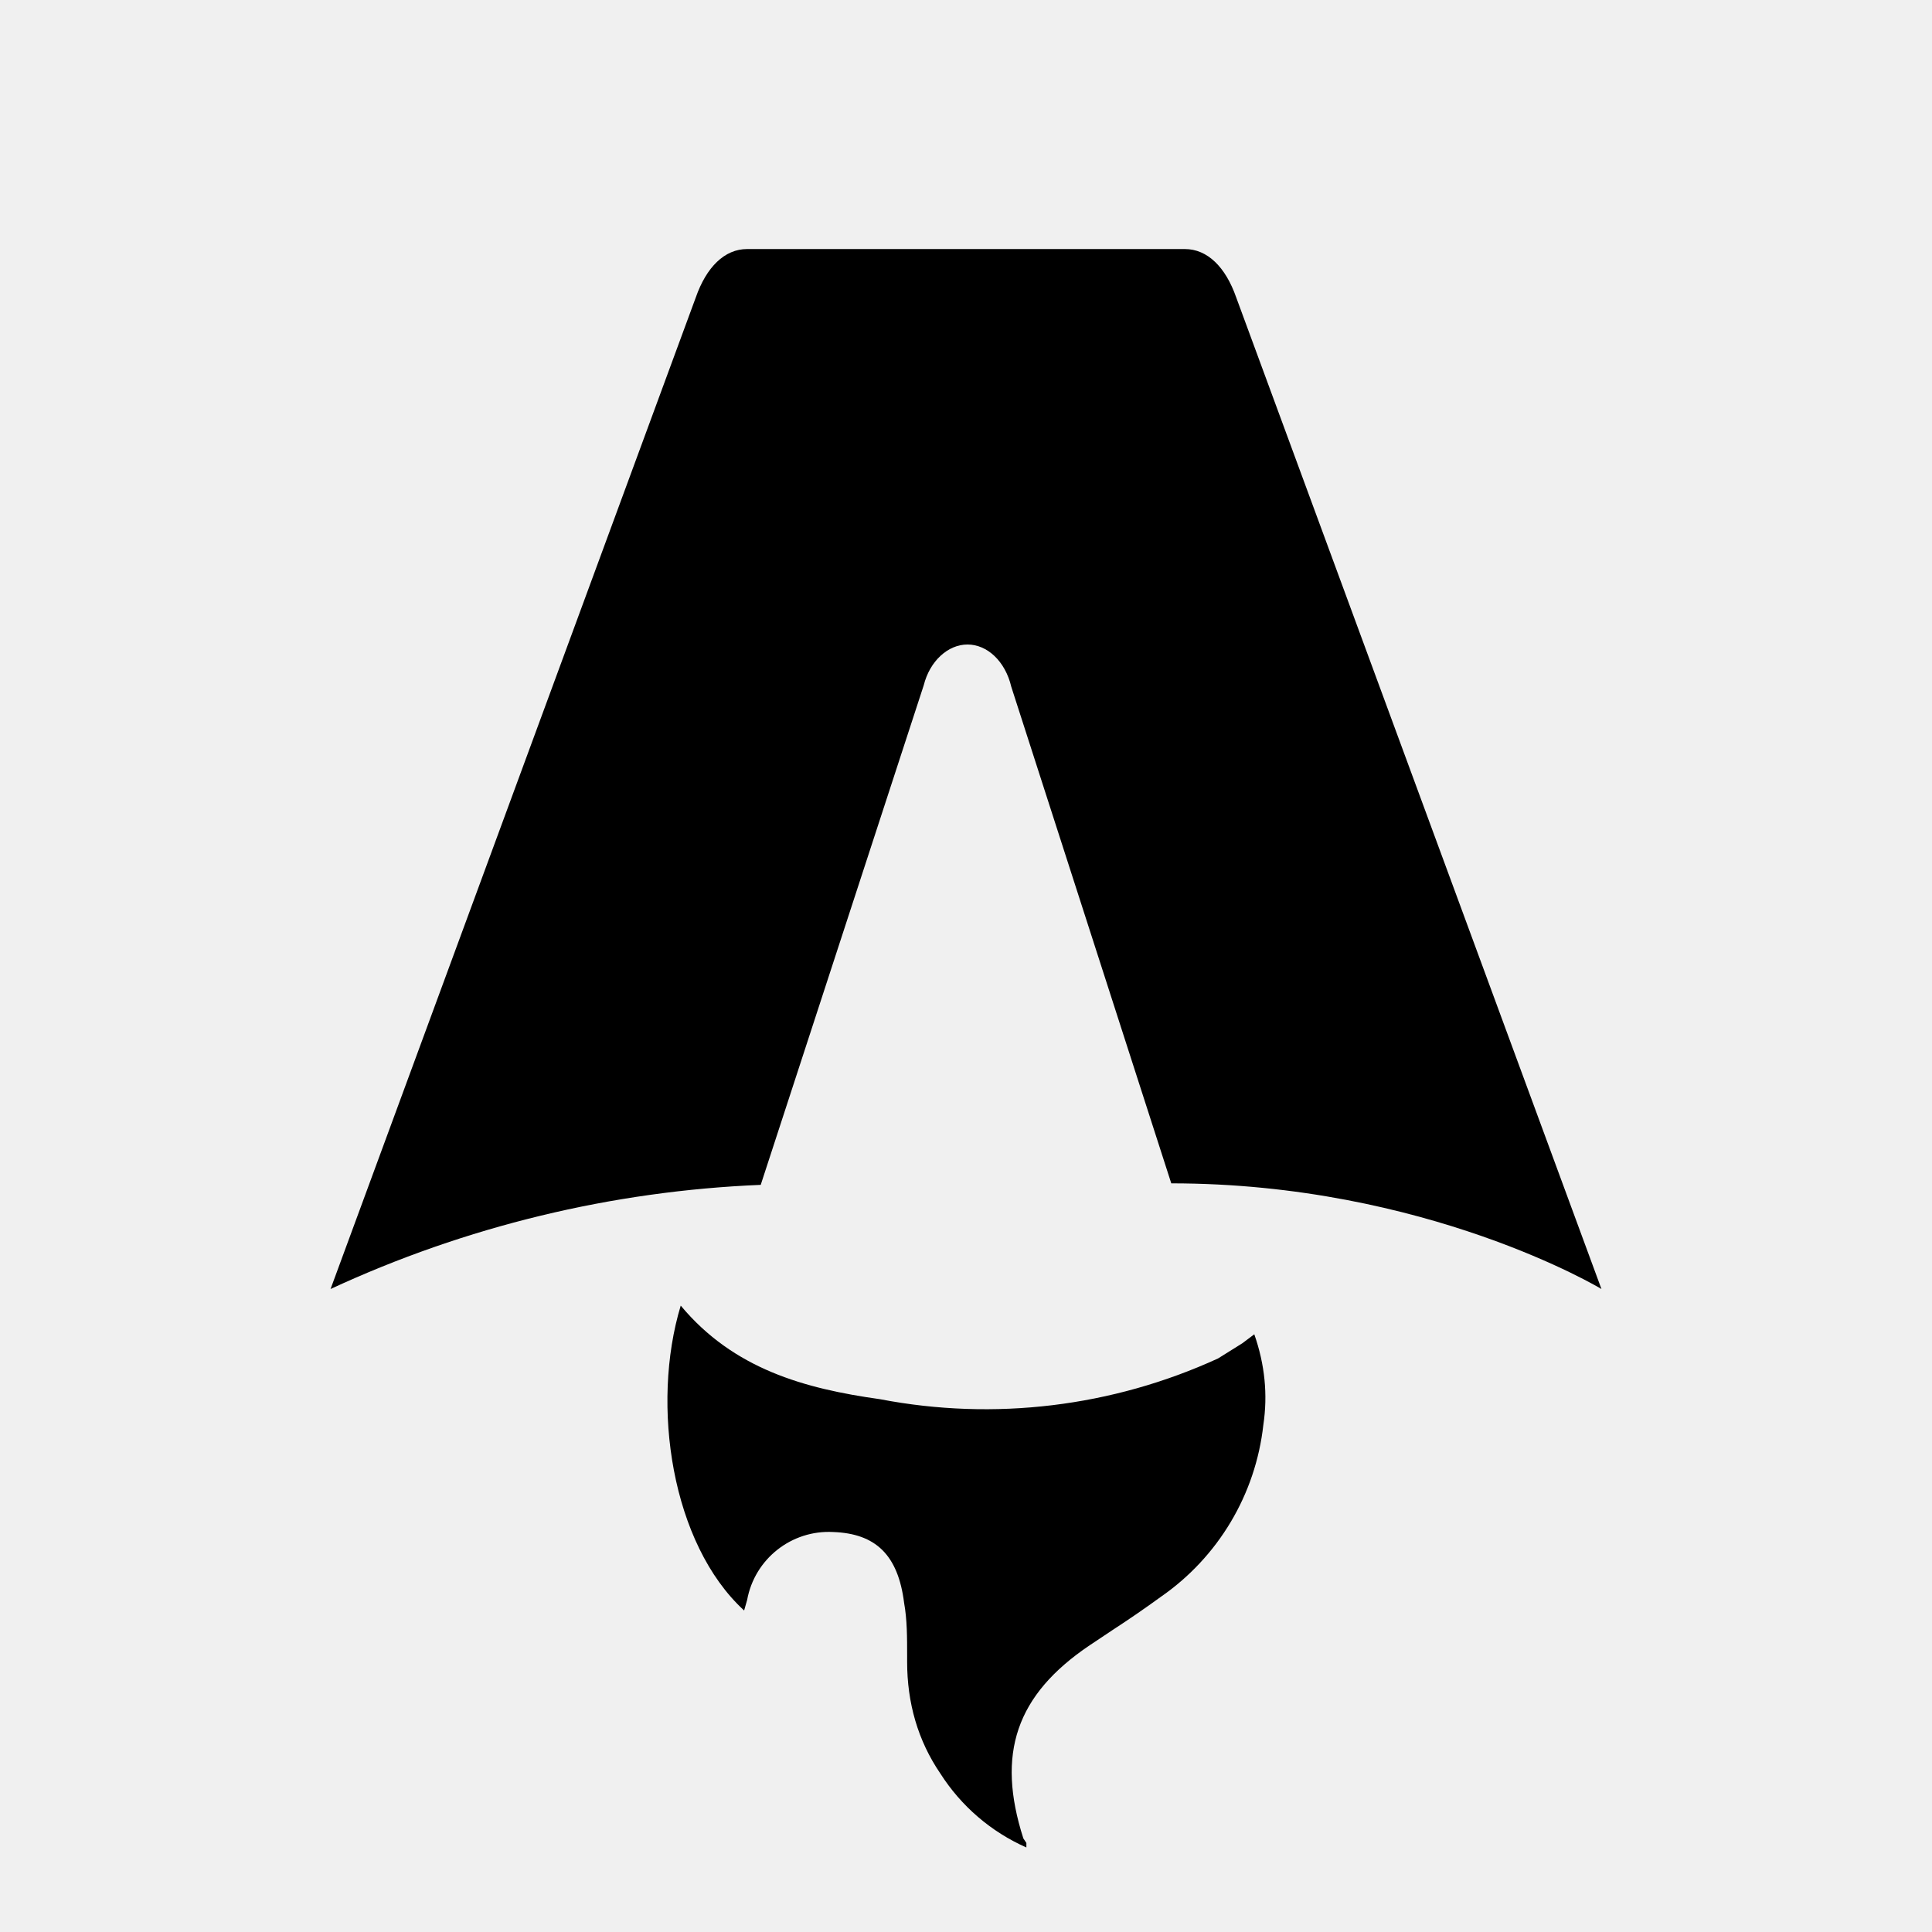
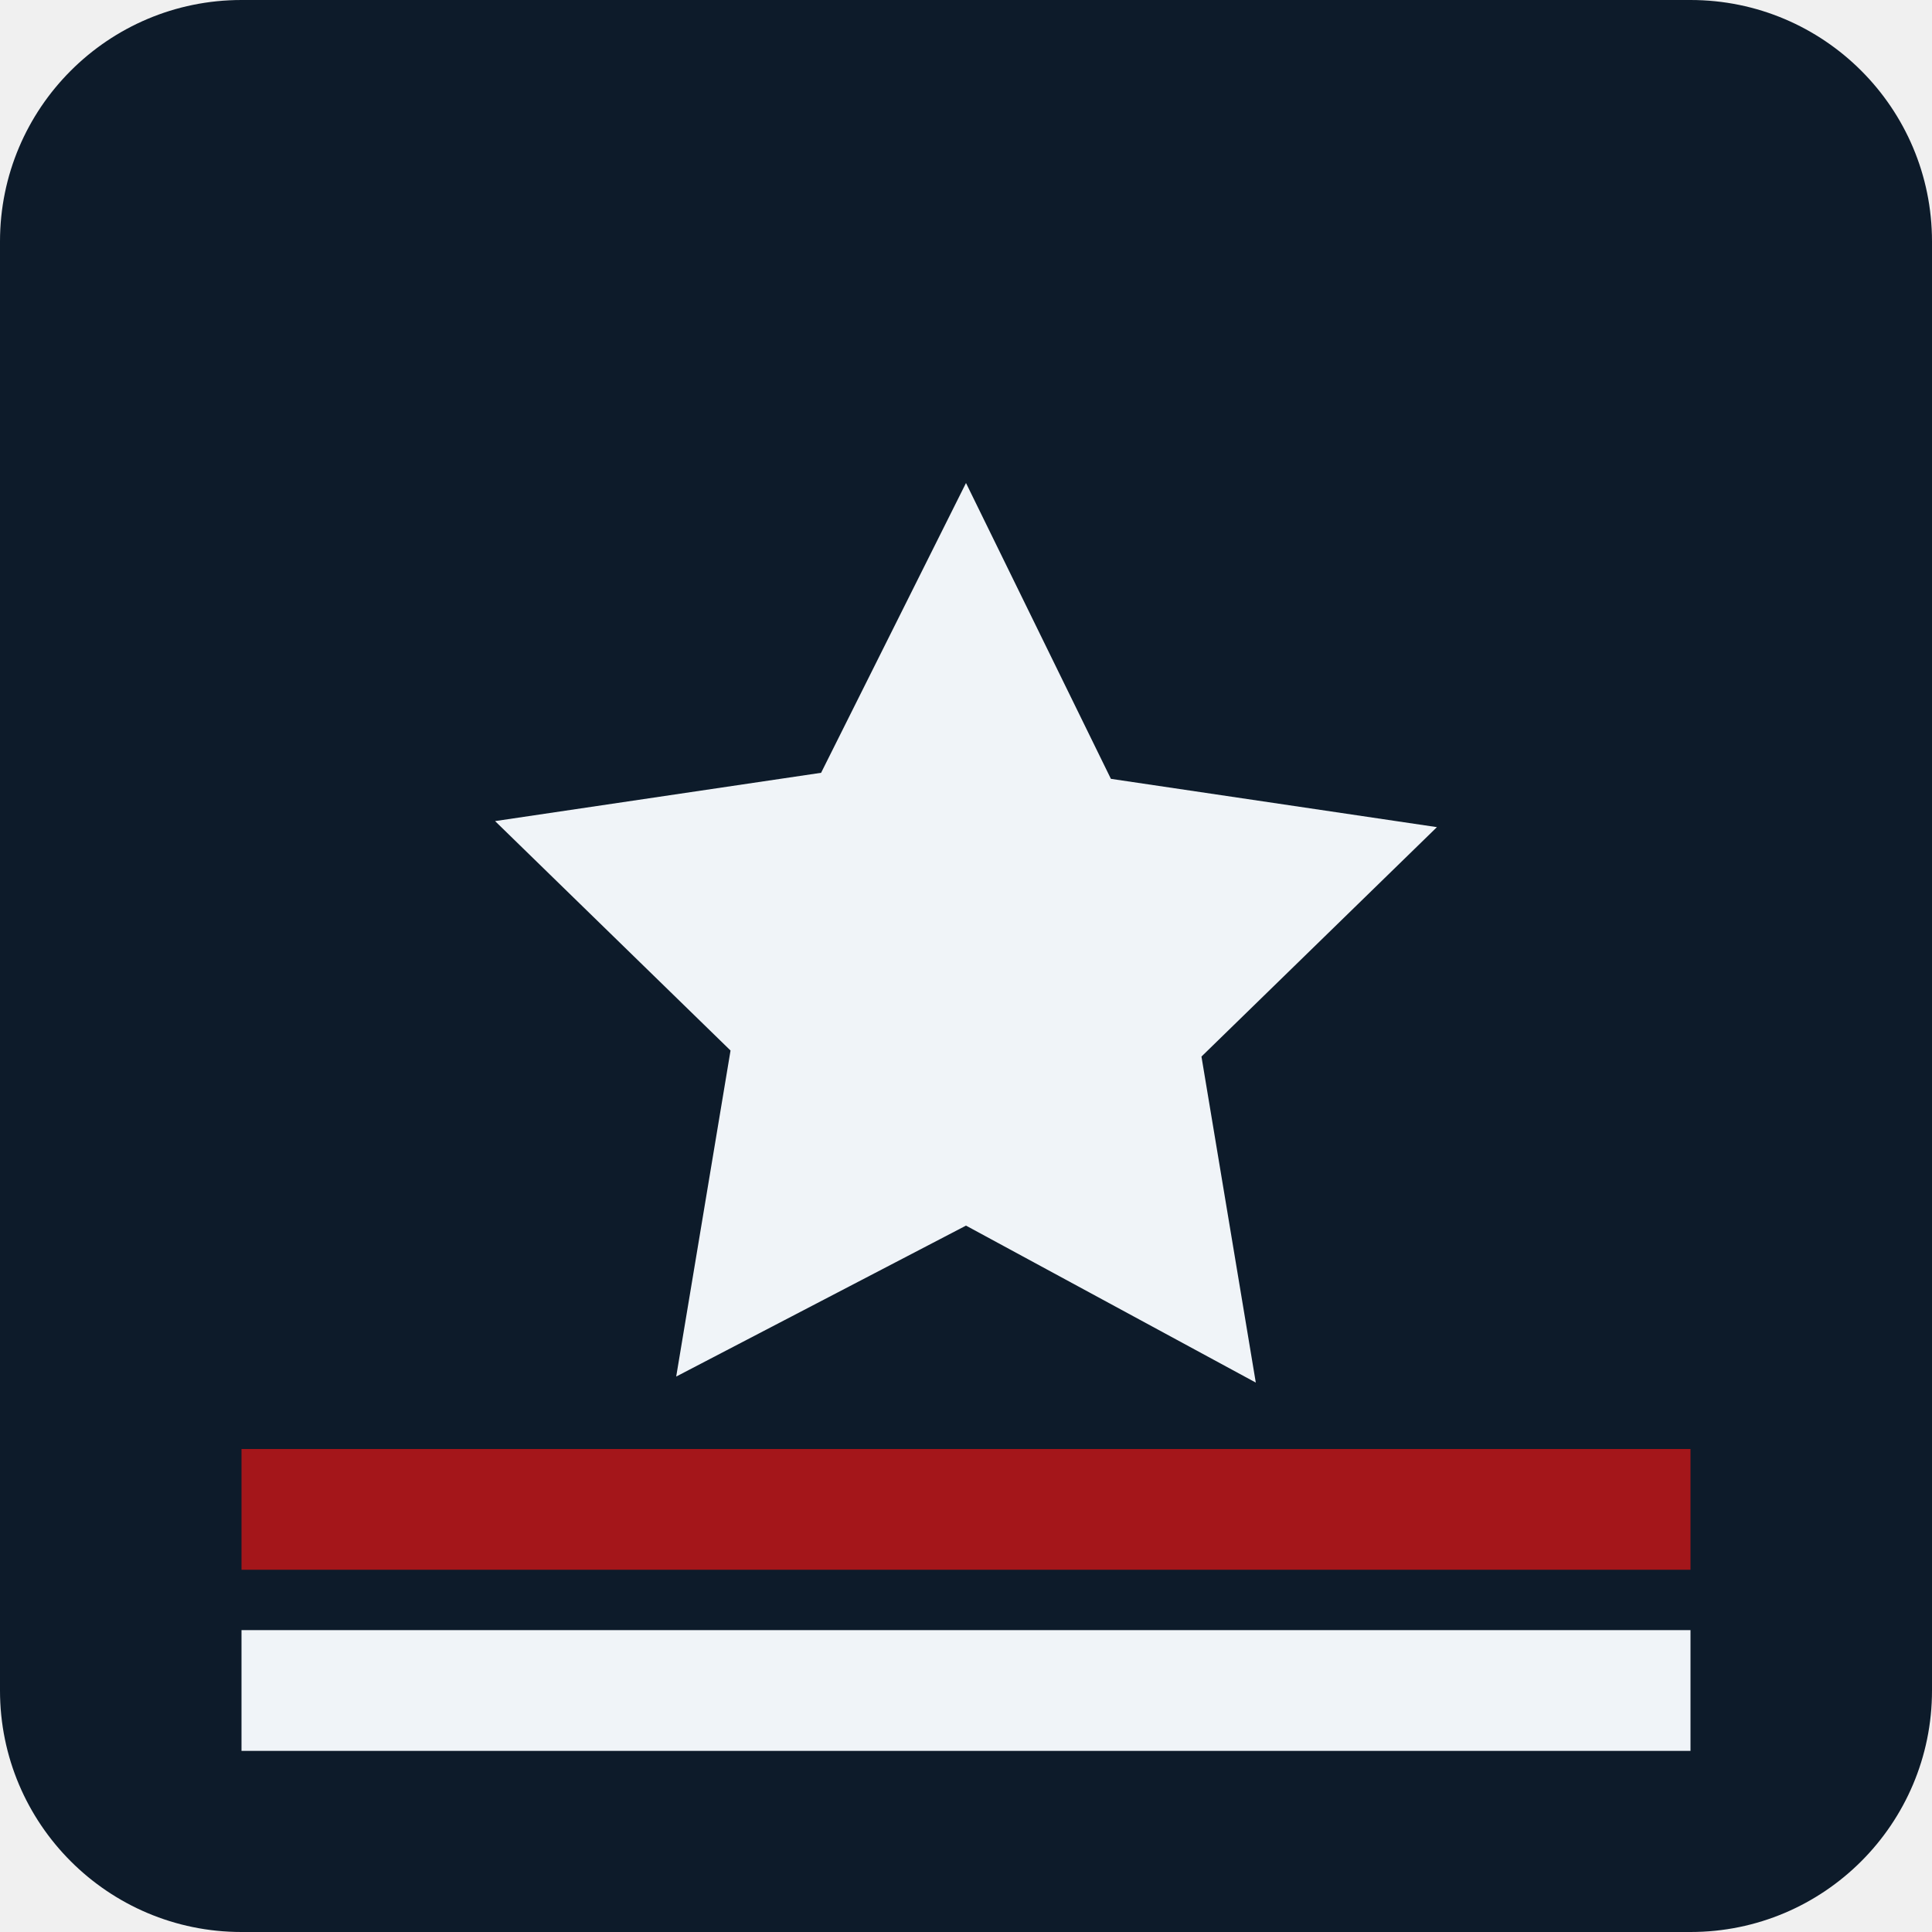
- <svg xmlns="http://www.w3.org/2000/svg" fill="none" viewBox="0 0 128 128">
-   <path d="M50.4 78.5a75.1 75.1 0 0 0-28.5 6.9l24.2-65.7c.7-2 1.9-3.2 3.4-3.2h29c1.5 0 2.7 1.2 3.4 3.2l24.2 65.7s-11.6-7-28.5-7L67 45.5c-.4-1.7-1.6-2.8-2.9-2.8-1.3 0-2.5 1.1-2.9 2.7L50.4 78.5Zm-1.1 28.2Zm-4.2-20.2c-2 6.6-.6 15.8 4.2 20.2a17.5 17.5 0 0 1 .2-.7 5.5 5.5 0 0 1 5.7-4.5c2.8.1 4.3 1.5 4.7 4.7.2 1.1.2 2.3.2 3.5v.4c0 2.7.7 5.2 2.2 7.4a13 13 0 0 0 5.7 4.9v-.3l-.2-.3c-1.8-5.6-.5-9.5 4.4-12.8l1.5-1a73 73 0 0 0 3.2-2.2 16 16 0 0 0 6.8-11.4c.3-2 .1-4-.6-6l-.8.6-1.6 1a37 37 0 0 1-22.4 2.7c-5-.7-9.7-2-13.2-6.2Z" />
-   <style>
-         path { fill: #000; }
-         @media (prefers-color-scheme: dark) {
-             path { fill: #FFF; }
-         }
-     </style>
+ <svg xmlns="http://www.w3.org/2000/svg" width="32" height="32" viewBox="0 0 32 32">
+   <rect width="32" height="32" rx="4" fill="#0D1B2A" />
+   <path d="M16 8l2.4 4.9 5.4.8-3.9 3.8.9 5.4L16 20.3l-4.8 2.5.9-5.4-3.9-3.8 5.4-.8z" fill="#F0F4F8" />
+   <rect x="4" y="24" width="24" height="2" fill="#A4161A" />
+   <rect x="4" y="27" width="24" height="2" fill="#F0F4F8" />
</svg>
